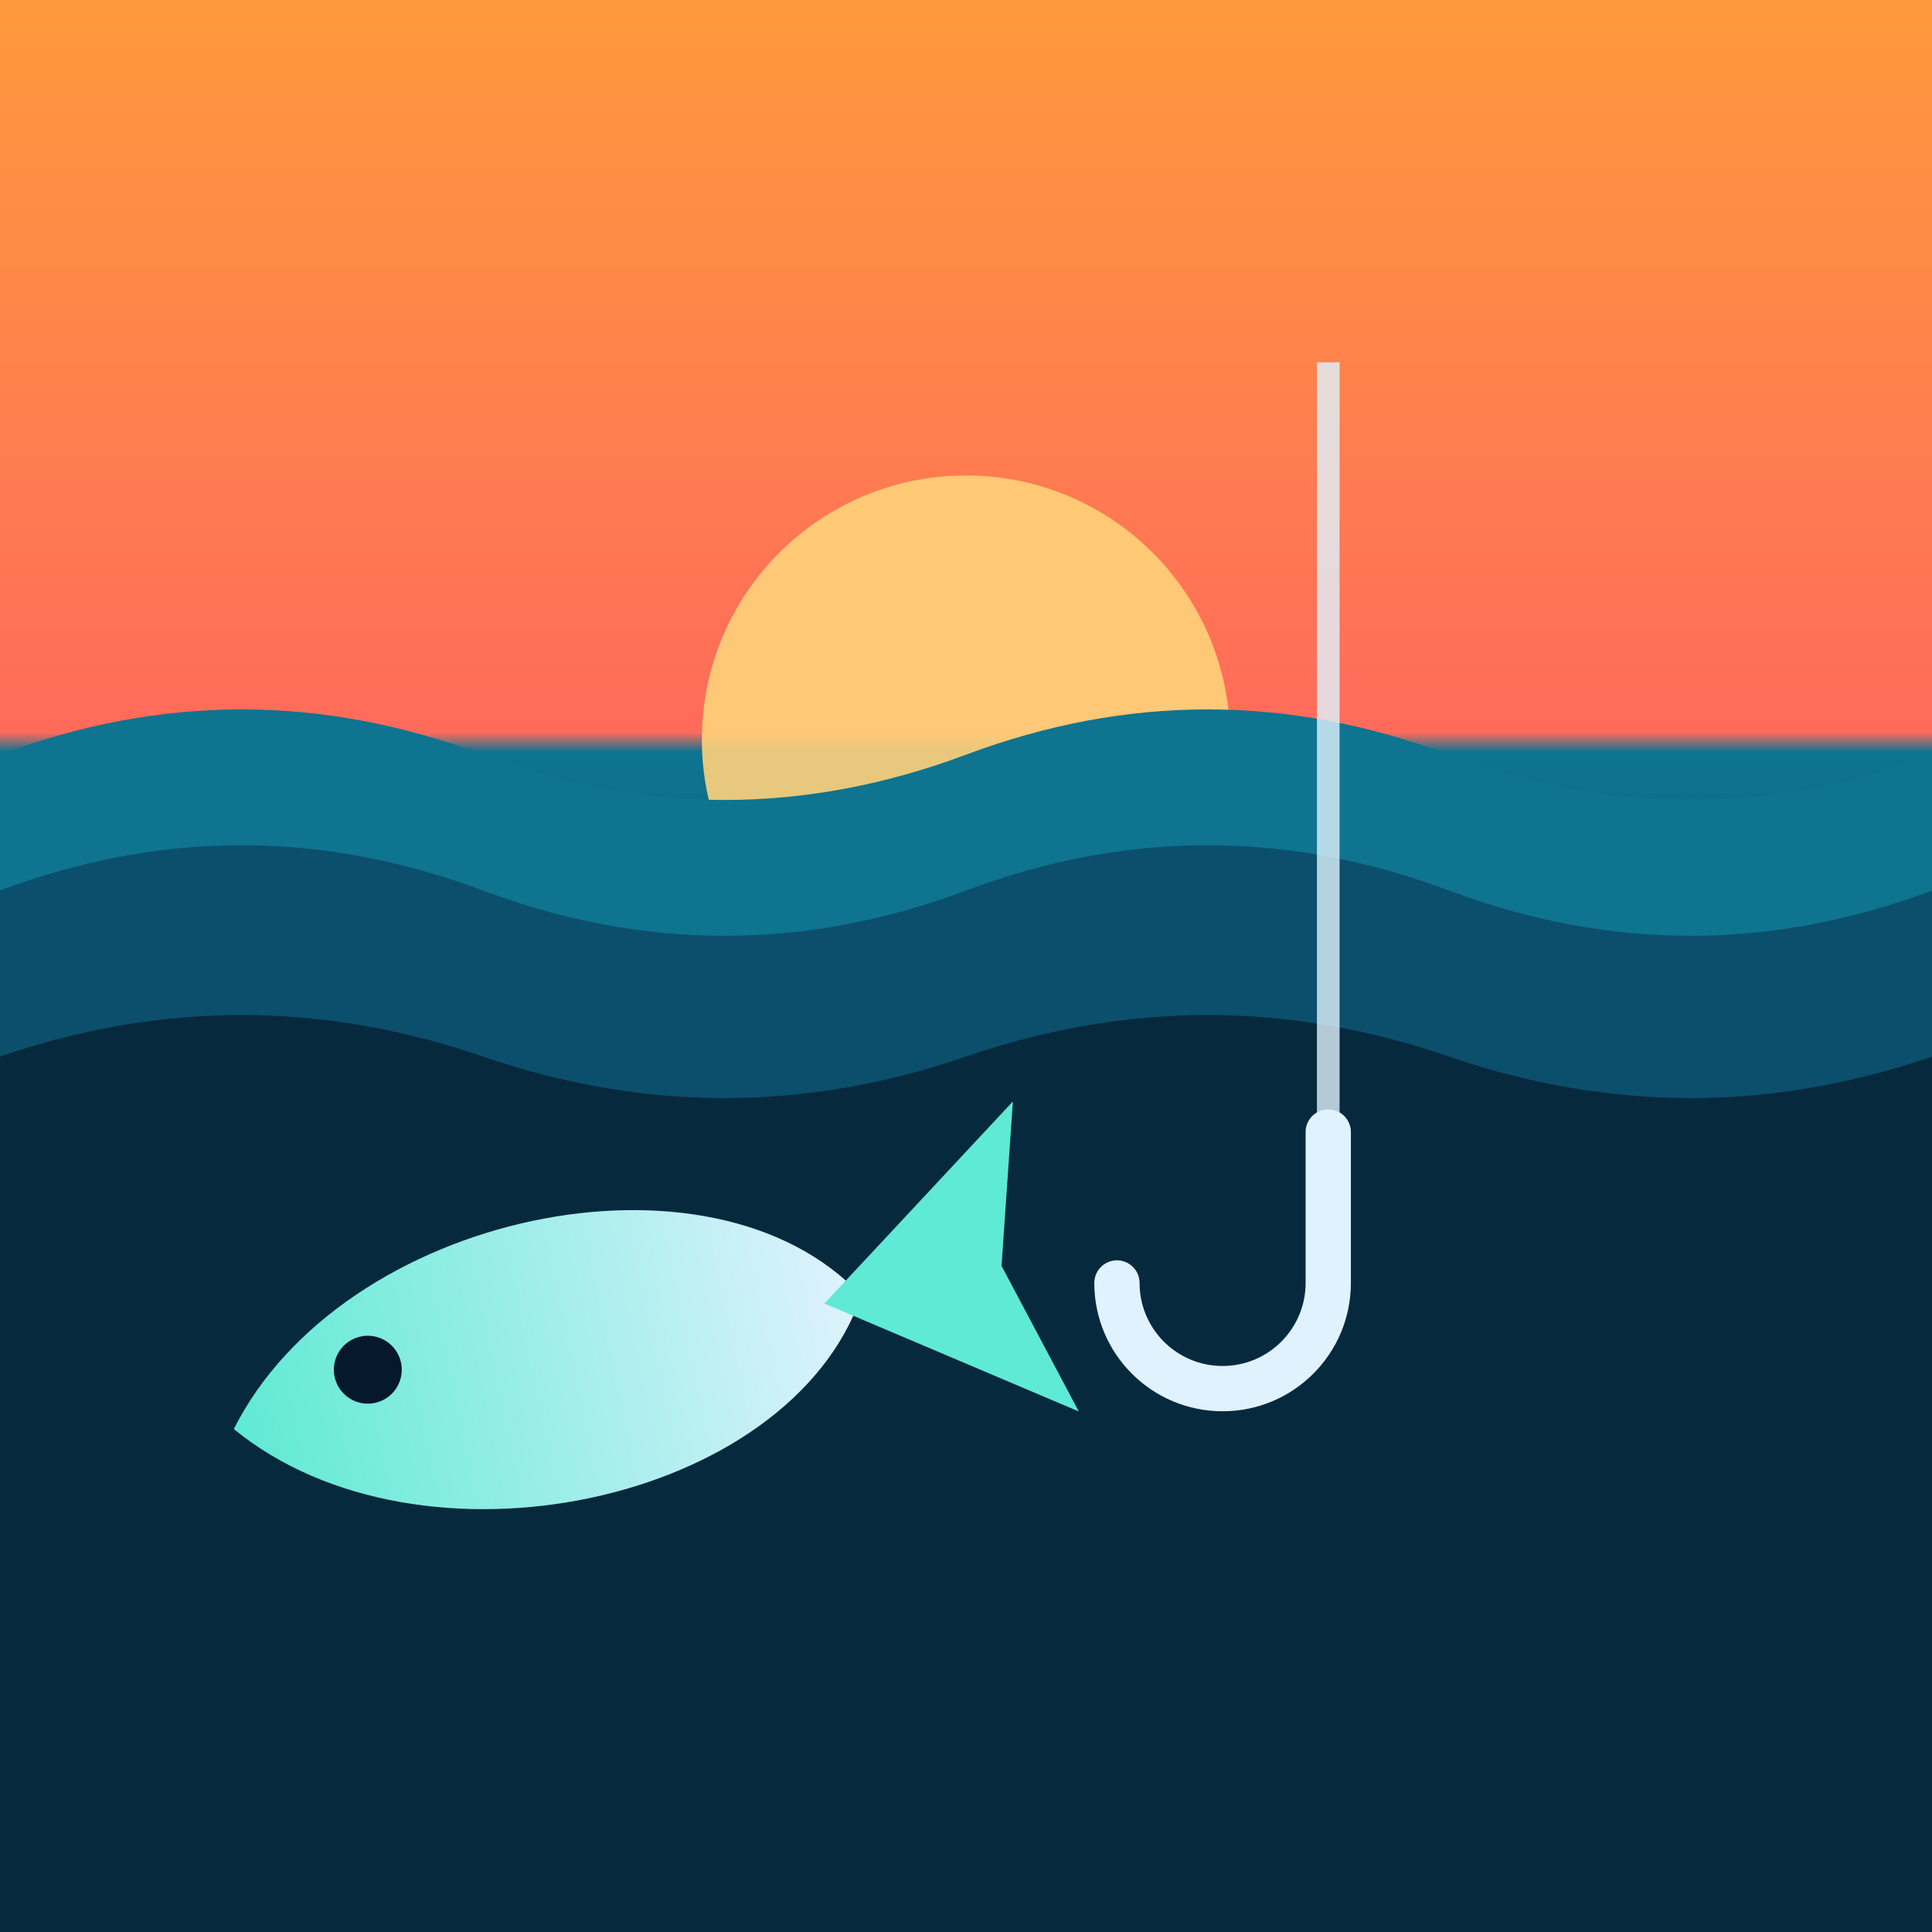
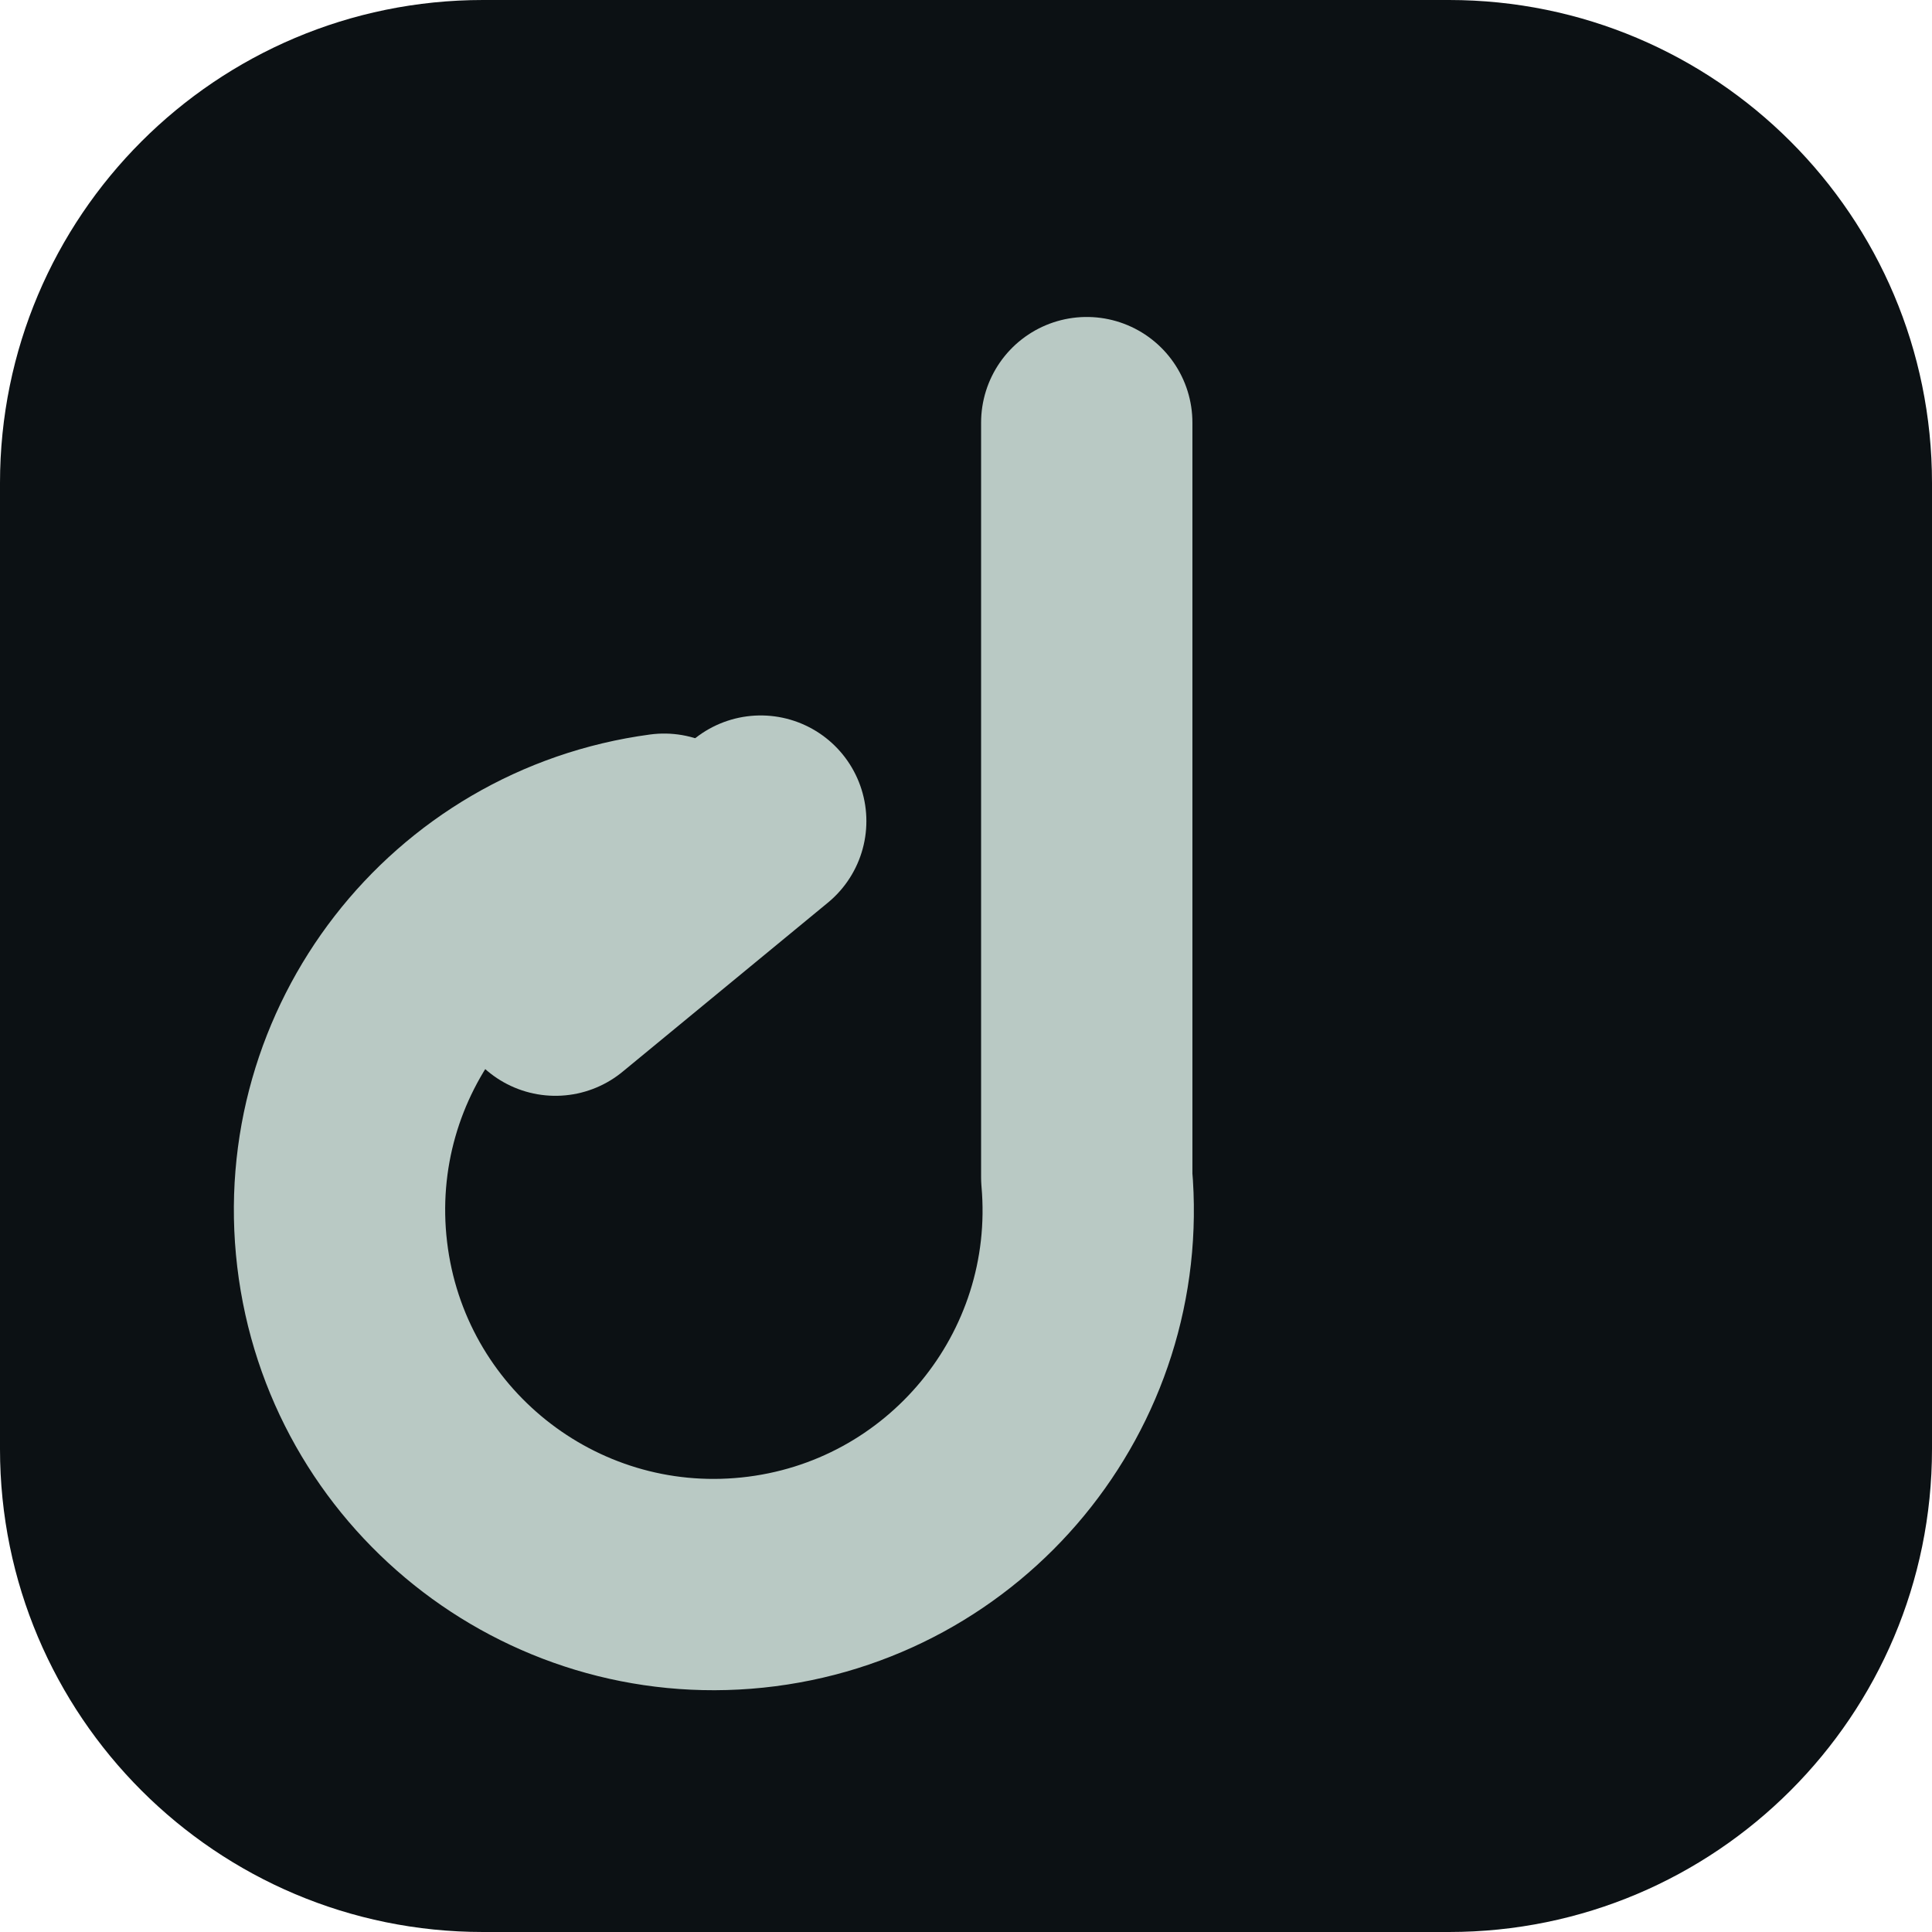
- <svg xmlns="http://www.w3.org/2000/svg" viewBox="0 0 512 512" width="512" height="512">
-   <defs>
-     <linearGradient id="bg" x1="0" y1="0" x2="0" y2="1">
-       <stop offset="0" stop-color="#ff9a3c" />
-       <stop offset=".38" stop-color="#ff6b5b" />
-       <stop offset=".39" stop-color="#0e7490" />
-       <stop offset="1" stop-color="#06182b" />
-     </linearGradient>
-     <linearGradient id="f" x1="0" y1="0" x2="1" y2="0">
-       <stop offset="0" stop-color="#5eead4" />
-       <stop offset="1" stop-color="#e0f2fe" />
-     </linearGradient>
-   </defs>
-   <rect width="512" height="512" fill="url(#bg)" />
-   <circle cx="256" cy="196" r="70" fill="#ffd27a" opacity=".9" />
-   <path d="M0 200 Q64 176 128 200 T256 200 T384 200 T512 200 V512 H0Z" fill="#0e7490" />
-   <path d="M0 236 Q64 212 128 236 T256 236 T384 236 T512 236 V512 H0Z" fill="#0b4f6c" />
-   <path d="M0 280 Q64 258 128 280 T256 280 T384 280 T512 280 V512 H0Z" fill="#06182b" opacity=".7" />
-   <line x1="352" y1="96" x2="352" y2="300" stroke="#e0f2fe" stroke-width="6" opacity=".8" />
-   <path d="M352 300 v40 a28 28 0 1 1 -56 0" fill="none" stroke="#e0f2fe" stroke-width="12" stroke-linecap="round" />
-   <g transform="translate(150 360) rotate(-12)">
-     <path d="M-90 0 C-50 -50 50 -50 80 0 C50 50 -50 50 -90 0Z" fill="url(#f)" />
-     <path d="M70 0 L130 -42 L118 0 L130 42Z" fill="#5eead4" />
-     <circle cx="-52" cy="-8" r="9" fill="#06182b" />
-   </g>
+ <svg xmlns="http://www.w3.org/2000/svg" viewBox="0 0 32 32" role="img" aria-label="Ripcast">
+   <rect width="32" height="32" rx="8" fill="#0c1114" />
+   <path fill="none" stroke="#b9c9c4" stroke-width="3.5" stroke-linecap="round" stroke-linejoin="round" d="M18 7v12.5a6.2 6.2 0 1 1-7-5.6" />
+   <path fill="none" stroke="#b9c9c4" stroke-width="3.5" stroke-linecap="round" d="M9.2 16.4l3.4-2.8" />
</svg>
